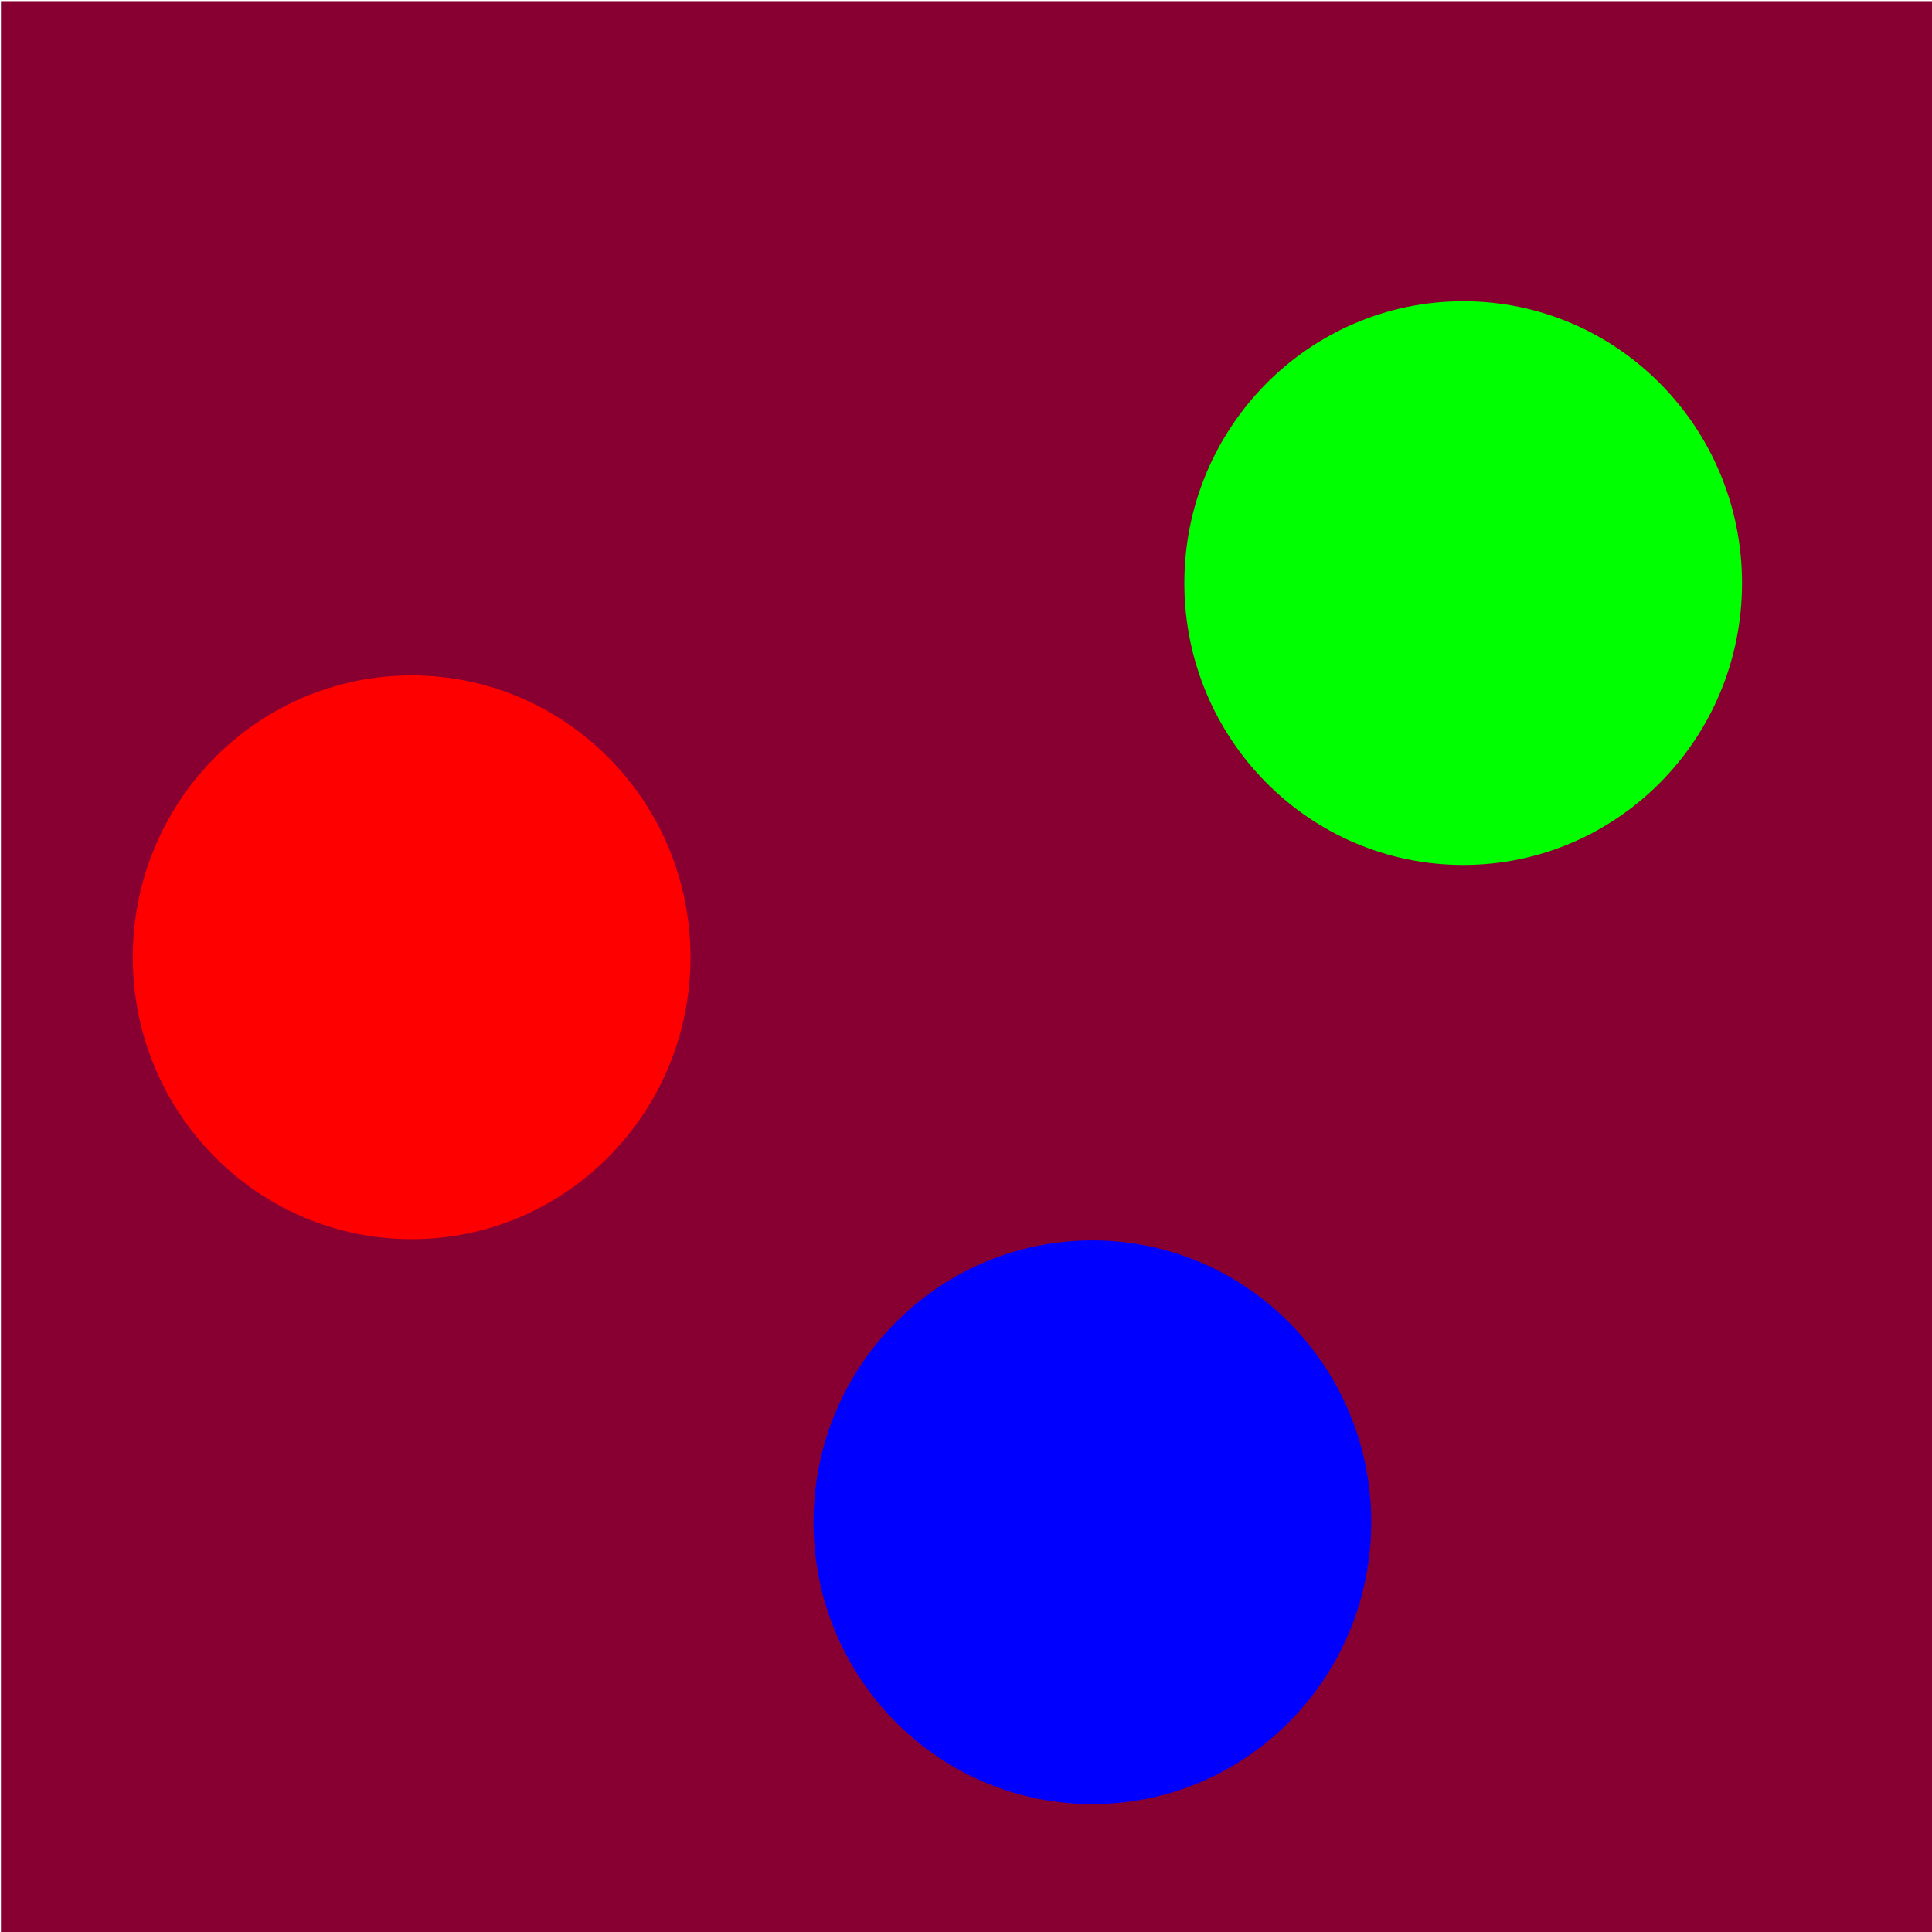
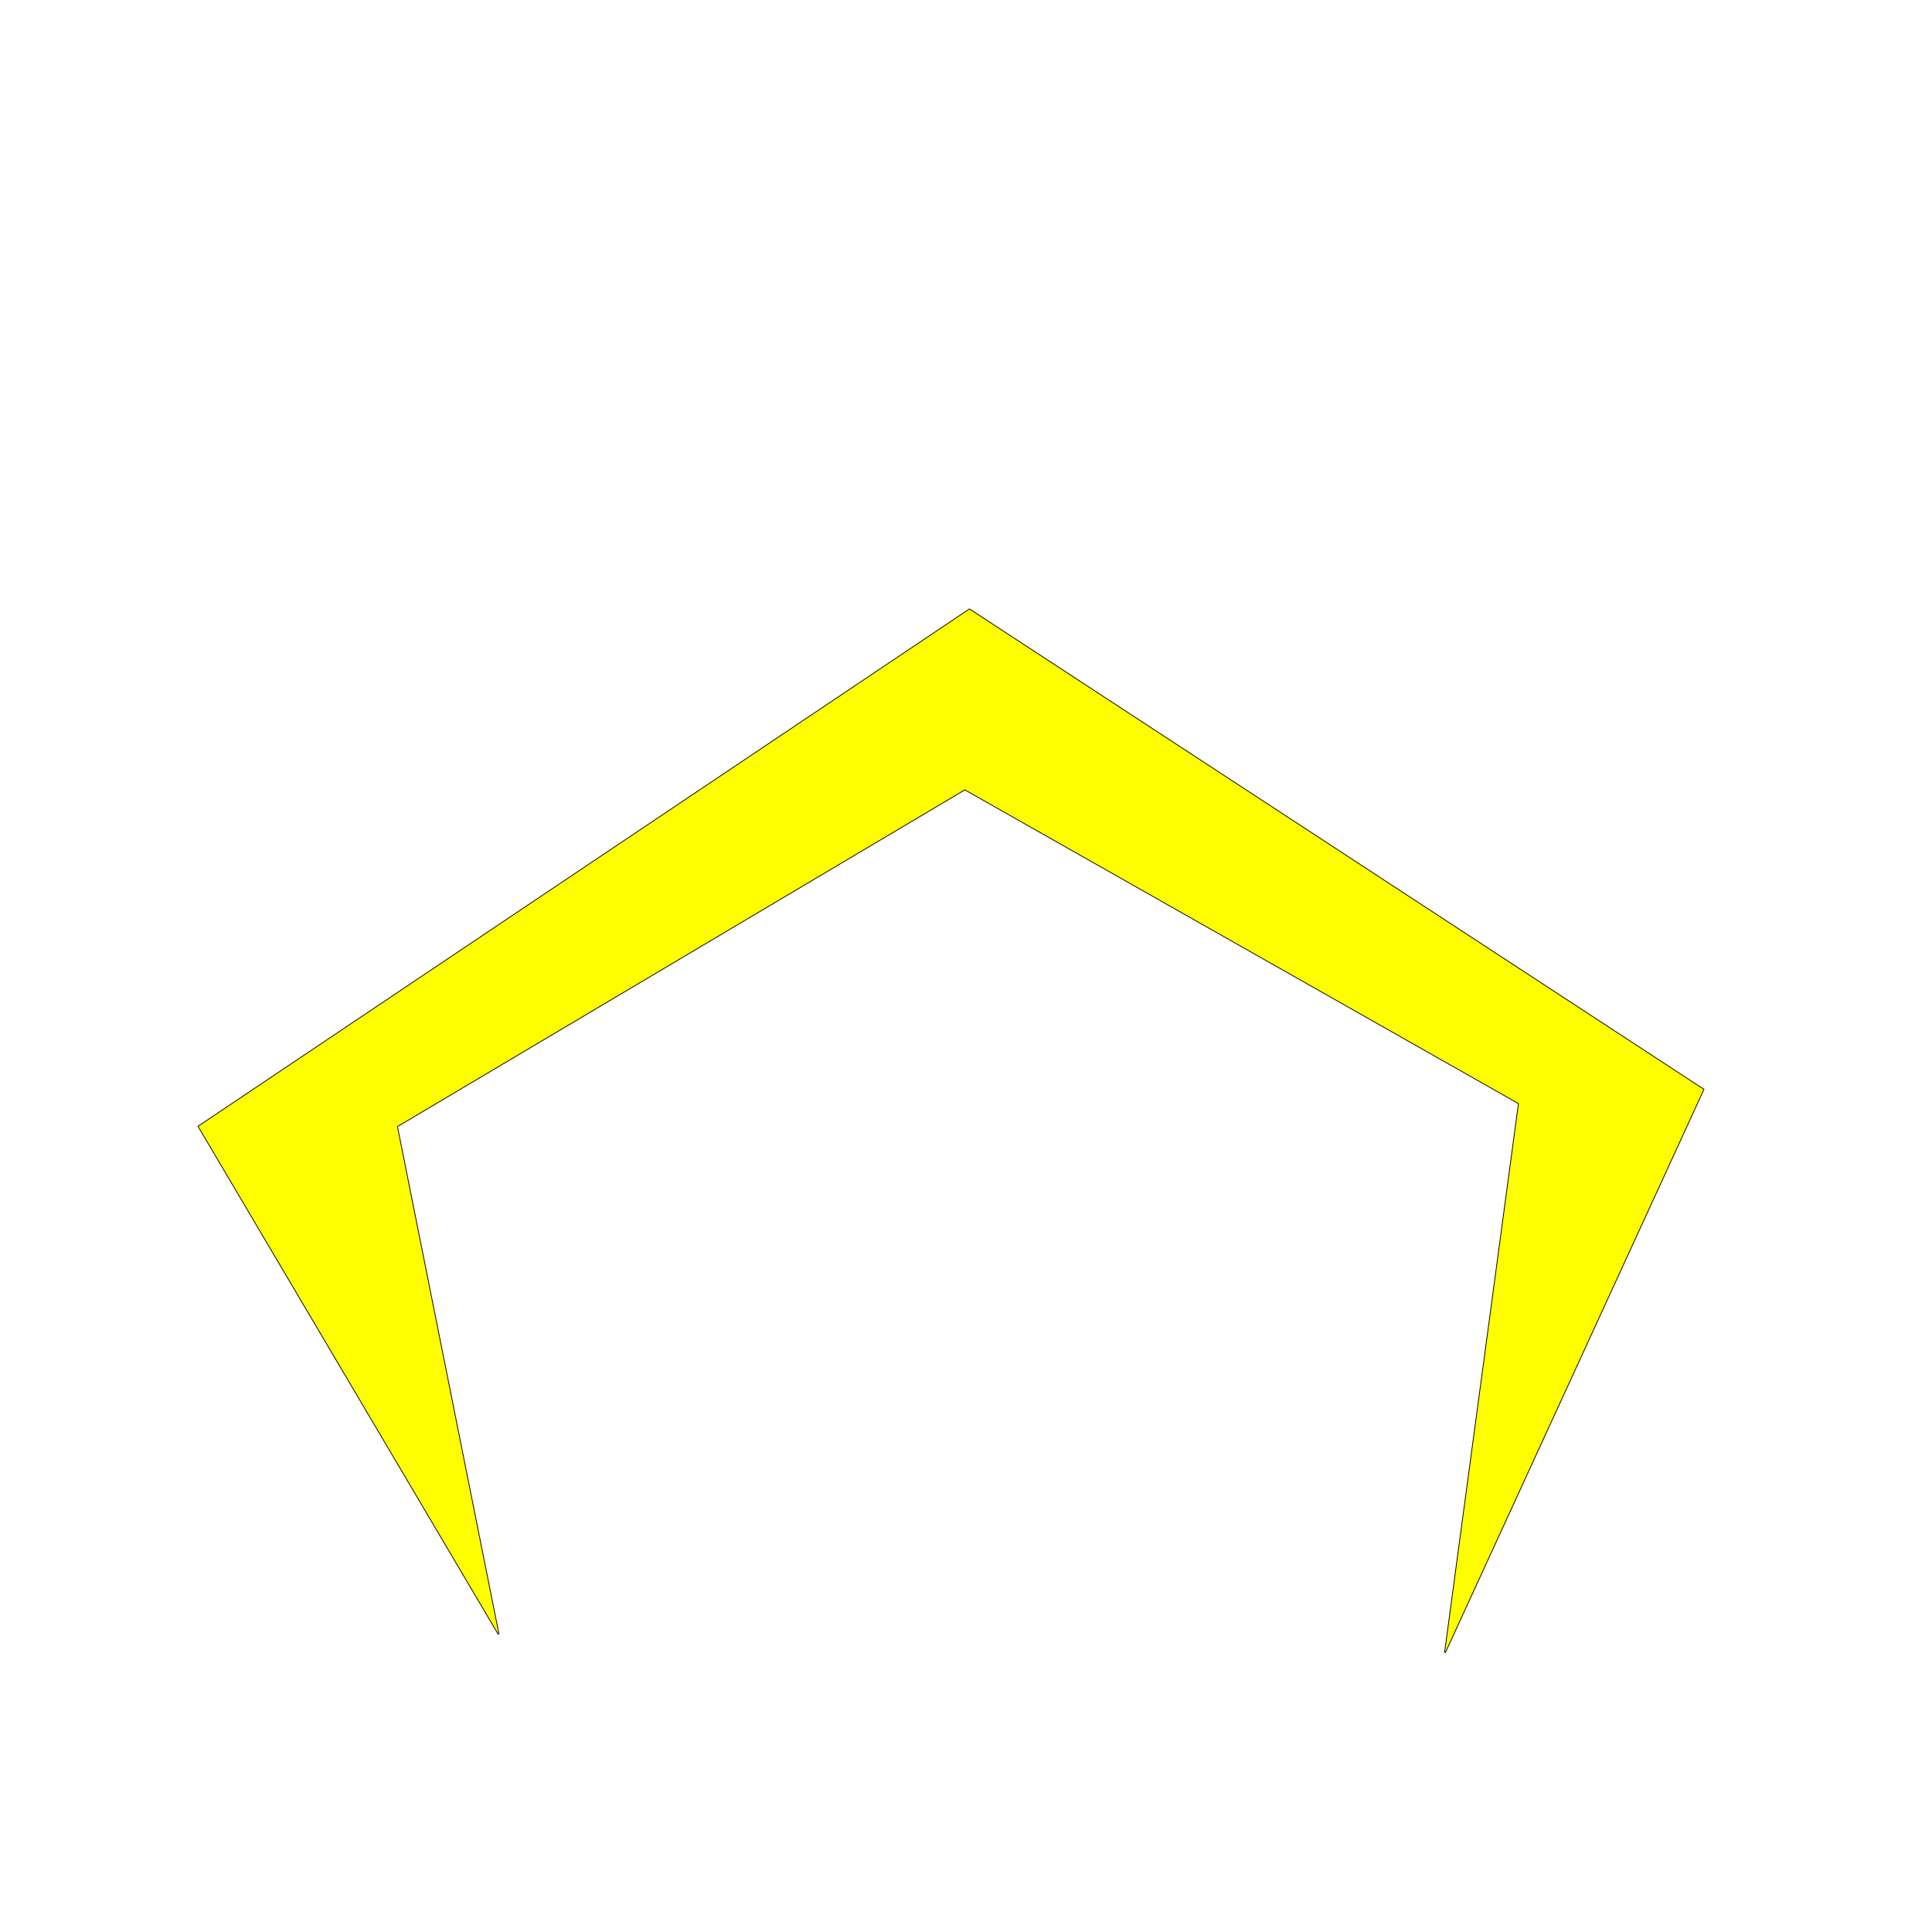
<svg xmlns="http://www.w3.org/2000/svg" width="640" height="640" viewBox="0 0 169.334 169.333" version="1.1" id="svg5">
  <defs id="defs2" />
  <g id="layer1">
    <g id="g9025" transform="matrix(6.152976,0,0,6.152976,-0.4151172,-0.5165167)">
-       <rect style="fill:#880031;stroke:none;stroke-width:1.586;stroke-linecap:round;stroke-linejoin:miter;paint-order:stroke fill markers;fill-opacity:1" id="rect234" width="27.682" height="27.682" x="0.081" y="0.1" ry="0" />
-       <ellipse style="fill:#0000ff;fill-opacity:1;stroke:none;stroke-width:2.653;stroke-linecap:round;stroke-linejoin:miter;paint-order:stroke fill markers" id="path952" cx="15.628" cy="21.768" rx="3.972" ry="4.015" />
-       <ellipse style="fill:#ff0000;fill-opacity:1;stroke:none;stroke-width:2.653;stroke-linecap:round;stroke-linejoin:miter;paint-order:stroke fill markers" id="path952-1" cx="5.931" cy="13.72" rx="3.972" ry="4.015" />
-       <ellipse style="fill:#00ff00;fill-opacity:1;stroke:none;stroke-width:2.653;stroke-linecap:round;stroke-linejoin:miter;paint-order:stroke fill markers" id="path952-0" cx="20.91" cy="8.39" rx="3.972" ry="4.015" />
+       <path style="fill:#fffe00;fill-opacity:1;stroke:#000000;stroke-width:0.022;stroke-linecap:round;paint-order:stroke fill markers" d="M 20.65,23.626 21.703,15.801 13.811,11.329 5.723,16.129 7.17,23.363 2.895,16.129 13.877,8.764 24.333,15.603 Z" id="path398" />
    </g>
  </g>
</svg>
